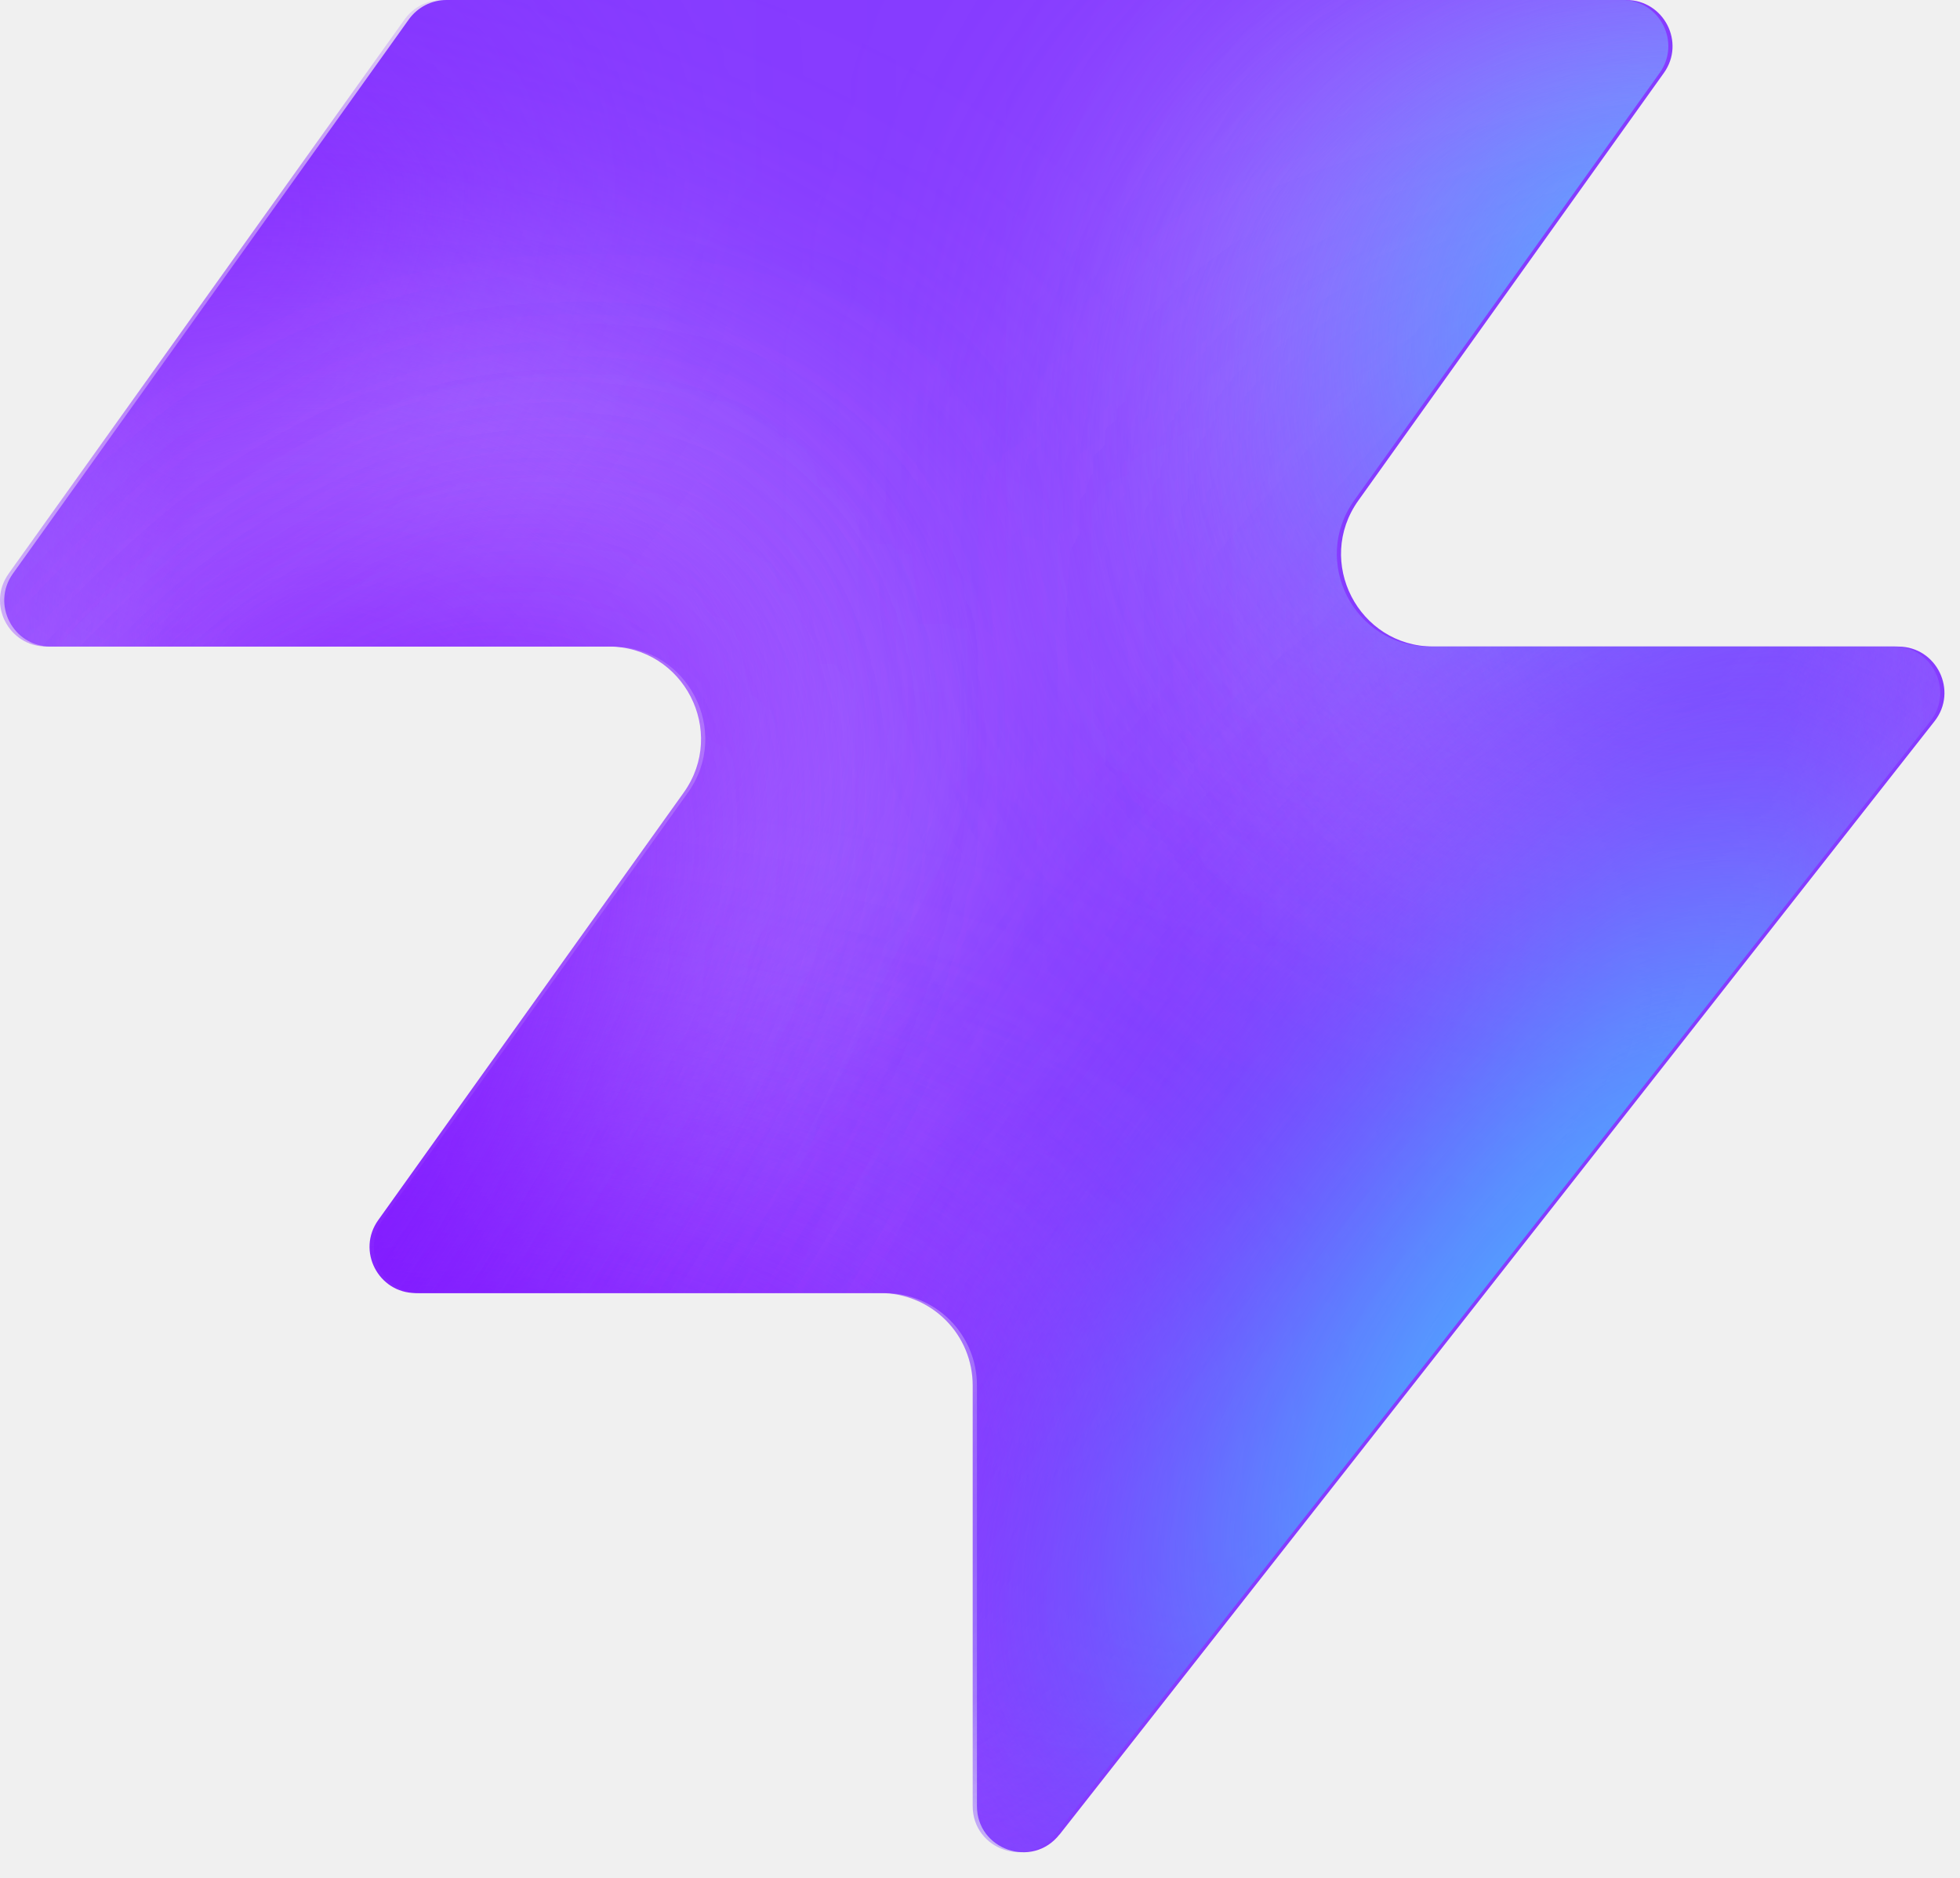
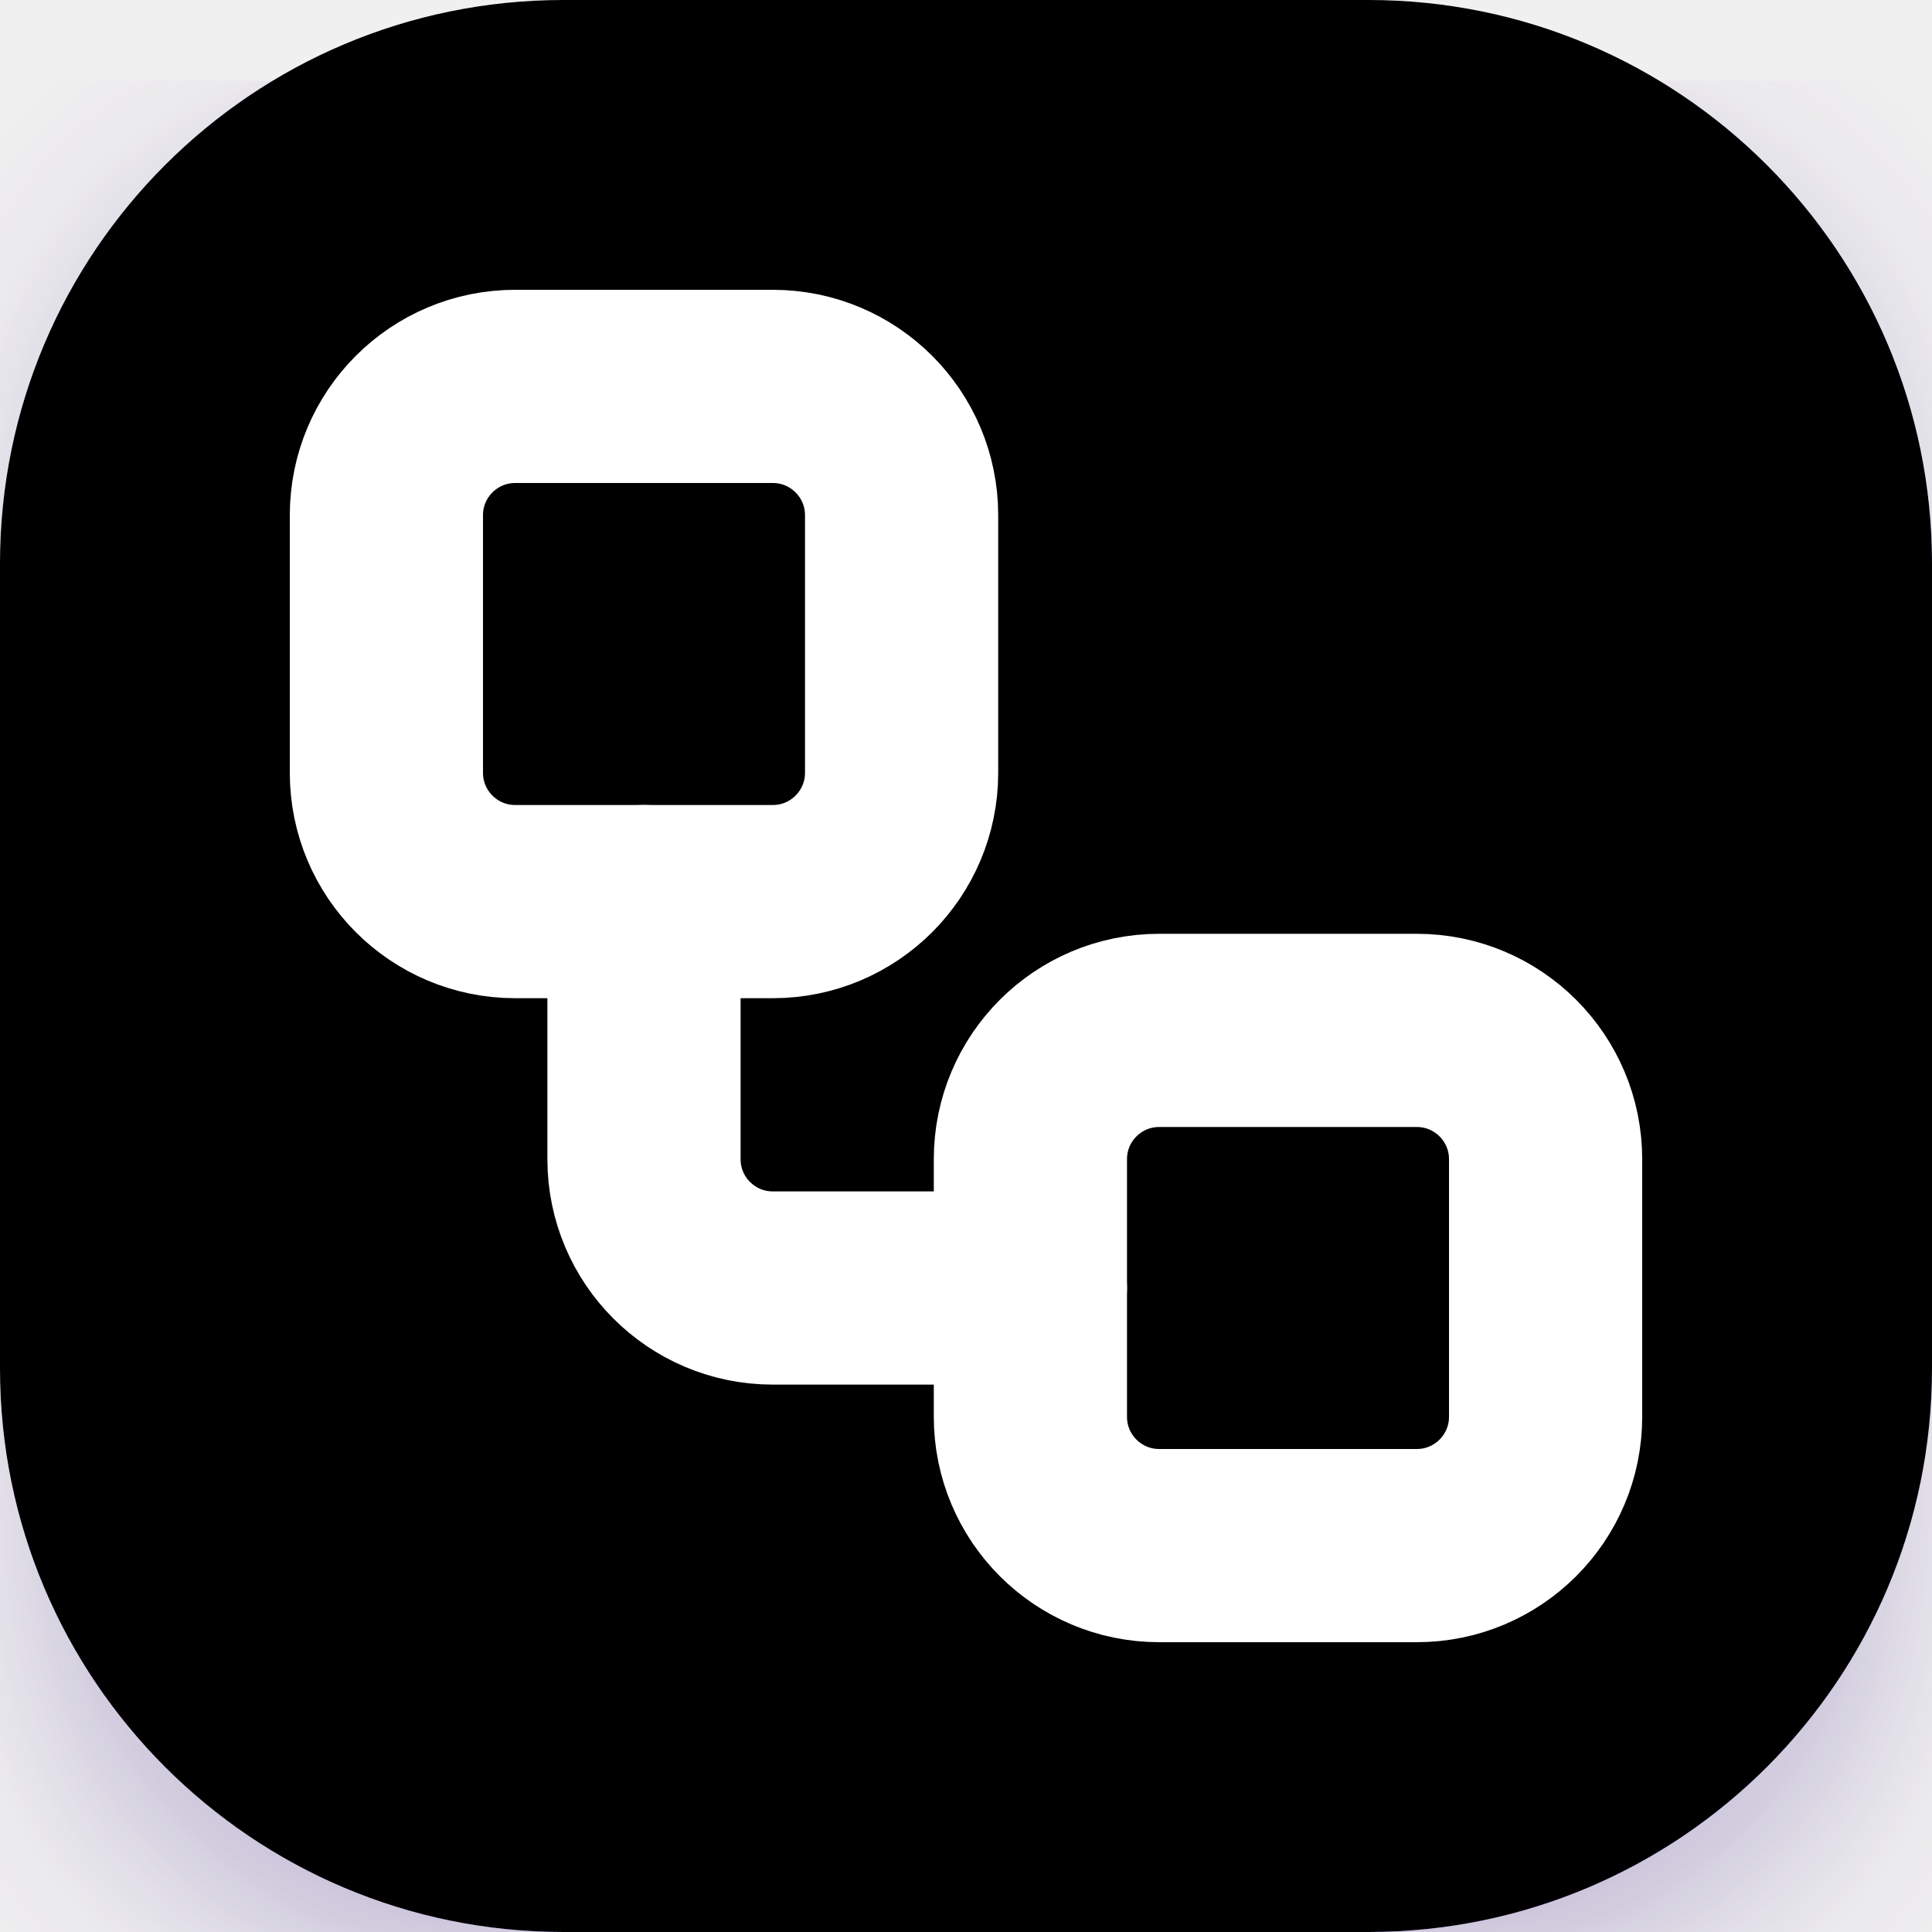
- <svg xmlns="http://www.w3.org/2000/svg" width="48" height="46" fill="none" viewBox="0 0 48 46">
-   <path fill="#863bff" d="M25.946 44.938c-.664.845-2.021.375-2.021-.698V33.937a2.26 2.26 0 0 0-2.262-2.262H10.287c-.92 0-1.456-1.04-.92-1.788l7.48-10.471c1.07-1.497 0-3.578-1.842-3.578H1.237c-.92 0-1.456-1.04-.92-1.788L10.013.474c.214-.297.556-.474.92-.474h28.894c.92 0 1.456 1.04.92 1.788l-7.48 10.471c-1.07 1.498 0 3.579 1.842 3.579h11.377c.943 0 1.473 1.088.89 1.83L25.947 44.94z" style="fill:#863bff;fill:color(display-p3 .525 .23 1);fill-opacity:1" />
-   <mask id="a" width="48" height="46" x="0" y="0" maskUnits="userSpaceOnUse" style="mask-type:alpha">
-     <path fill="#000" d="M25.842 44.938c-.664.844-2.021.375-2.021-.698V33.937a2.26 2.26 0 0 0-2.262-2.262H10.183c-.92 0-1.456-1.04-.92-1.788l7.48-10.471c1.07-1.498 0-3.579-1.842-3.579H1.133c-.92 0-1.456-1.04-.92-1.787L9.91.473c.214-.297.556-.474.92-.474h28.894c.92 0 1.456 1.04.92 1.788l-7.48 10.471c-1.07 1.498 0 3.578 1.842 3.578h11.377c.943 0 1.473 1.088.89 1.832L25.843 44.94z" style="fill:#000;fill-opacity:1" />
-   </mask>
-   <g mask="url(#a)">
-     <g filter="url(#b)">
-       <ellipse cx="5.508" cy="14.704" fill="#ede6ff" rx="5.508" ry="14.704" style="fill:#ede6ff;fill:color(display-p3 .927 .903 1);fill-opacity:1" transform="matrix(.00324 1 1 -.00324 -4.47 31.516)" />
-     </g>
-     <g filter="url(#c)">
-       <ellipse cx="10.399" cy="29.851" fill="#ede6ff" rx="10.399" ry="29.851" style="fill:#ede6ff;fill:color(display-p3 .927 .903 1);fill-opacity:1" transform="matrix(.00324 1 1 -.00324 -39.328 7.883)" />
-     </g>
-     <g filter="url(#d)">
-       <ellipse cx="5.508" cy="30.487" fill="#7e14ff" rx="5.508" ry="30.487" style="fill:#7e14ff;fill:color(display-p3 .492 .077 1);fill-opacity:1" transform="rotate(89.814 -25.913 -14.639)scale(1 -1)" />
-     </g>
-     <g filter="url(#e)">
-       <ellipse cx="5.508" cy="30.599" fill="#7e14ff" rx="5.508" ry="30.599" style="fill:#7e14ff;fill:color(display-p3 .492 .077 1);fill-opacity:1" transform="rotate(89.814 -32.644 -3.334)scale(1 -1)" />
-     </g>
-     <g filter="url(#f)">
-       <ellipse cx="5.508" cy="30.599" fill="#7e14ff" rx="5.508" ry="30.599" style="fill:#7e14ff;fill:color(display-p3 .492 .077 1);fill-opacity:1" transform="matrix(.00324 1 1 -.00324 -34.34 30.47)" />
-     </g>
-     <g filter="url(#g)">
-       <ellipse cx="14.072" cy="22.078" fill="#ede6ff" rx="14.072" ry="22.078" style="fill:#ede6ff;fill:color(display-p3 .927 .903 1);fill-opacity:1" transform="rotate(93.35 24.506 48.493)scale(-1 1)" />
-     </g>
-     <g filter="url(#h)">
-       <ellipse cx="3.47" cy="21.501" fill="#7e14ff" rx="3.47" ry="21.501" style="fill:#7e14ff;fill:color(display-p3 .492 .077 1);fill-opacity:1" transform="rotate(89.009 28.708 47.59)scale(-1 1)" />
-     </g>
-     <g filter="url(#i)">
-       <ellipse cx="3.47" cy="21.501" fill="#7e14ff" rx="3.47" ry="21.501" style="fill:#7e14ff;fill:color(display-p3 .492 .077 1);fill-opacity:1" transform="rotate(89.009 28.708 47.59)scale(-1 1)" />
-     </g>
-     <g filter="url(#j)">
-       <ellipse cx=".387" cy="8.972" fill="#7e14ff" rx="4.407" ry="29.108" style="fill:#7e14ff;fill:color(display-p3 .492 .077 1);fill-opacity:1" transform="rotate(39.51 .387 8.972)" />
-     </g>
-     <g filter="url(#k)">
-       <ellipse cx="47.523" cy="-6.092" fill="#7e14ff" rx="4.407" ry="29.108" style="fill:#7e14ff;fill:color(display-p3 .492 .077 1);fill-opacity:1" transform="rotate(37.892 47.523 -6.092)" />
-     </g>
-     <g filter="url(#l)">
-       <ellipse cx="41.412" cy="6.333" fill="#47bfff" rx="5.971" ry="9.665" style="fill:#47bfff;fill:color(display-p3 .28 .748 1);fill-opacity:1" transform="rotate(37.892 41.412 6.333)" />
-     </g>
-     <g filter="url(#m)">
-       <ellipse cx="-1.879" cy="38.332" fill="#7e14ff" rx="4.407" ry="29.108" style="fill:#7e14ff;fill:color(display-p3 .492 .077 1);fill-opacity:1" transform="rotate(37.892 -1.88 38.332)" />
-     </g>
-     <g filter="url(#n)">
-       <ellipse cx="-1.879" cy="38.332" fill="#7e14ff" rx="4.407" ry="29.108" style="fill:#7e14ff;fill:color(display-p3 .492 .077 1);fill-opacity:1" transform="rotate(37.892 -1.88 38.332)" />
-     </g>
-     <g filter="url(#o)">
-       <ellipse cx="35.651" cy="29.907" fill="#7e14ff" rx="4.407" ry="29.108" style="fill:#7e14ff;fill:color(display-p3 .492 .077 1);fill-opacity:1" transform="rotate(37.892 35.651 29.907)" />
-     </g>
-     <g filter="url(#p)">
-       <ellipse cx="38.418" cy="32.4" fill="#47bfff" rx="5.971" ry="15.297" style="fill:#47bfff;fill:color(display-p3 .28 .748 1);fill-opacity:1" transform="rotate(37.892 38.418 32.4)" />
-     </g>
-   </g>
+ <svg xmlns="http://www.w3.org/2000/svg" viewBox="0 0 48 48" fill="none">
  <defs>
-     <filter id="b" width="60.045" height="41.654" x="-19.77" y="16.149" color-interpolation-filters="sRGB" filterUnits="userSpaceOnUse">
-       <feFlood flood-opacity="0" result="BackgroundImageFix" />
-       <feBlend in="SourceGraphic" in2="BackgroundImageFix" result="shape" />
-       <feGaussianBlur result="effect1_foregroundBlur_2002_17158" stdDeviation="7.659" />
-     </filter>
-     <filter id="c" width="90.34" height="51.437" x="-54.613" y="-7.533" color-interpolation-filters="sRGB" filterUnits="userSpaceOnUse">
-       <feFlood flood-opacity="0" result="BackgroundImageFix" />
-       <feBlend in="SourceGraphic" in2="BackgroundImageFix" result="shape" />
-       <feGaussianBlur result="effect1_foregroundBlur_2002_17158" stdDeviation="7.659" />
-     </filter>
-     <filter id="d" width="79.355" height="29.4" x="-49.64" y="2.03" color-interpolation-filters="sRGB" filterUnits="userSpaceOnUse">
-       <feFlood flood-opacity="0" result="BackgroundImageFix" />
-       <feBlend in="SourceGraphic" in2="BackgroundImageFix" result="shape" />
-       <feGaussianBlur result="effect1_foregroundBlur_2002_17158" stdDeviation="4.596" />
-     </filter>
-     <filter id="e" width="79.579" height="29.4" x="-45.045" y="20.029" color-interpolation-filters="sRGB" filterUnits="userSpaceOnUse">
-       <feFlood flood-opacity="0" result="BackgroundImageFix" />
-       <feBlend in="SourceGraphic" in2="BackgroundImageFix" result="shape" />
-       <feGaussianBlur result="effect1_foregroundBlur_2002_17158" stdDeviation="4.596" />
-     </filter>
-     <filter id="f" width="79.579" height="29.4" x="-43.513" y="21.178" color-interpolation-filters="sRGB" filterUnits="userSpaceOnUse">
-       <feFlood flood-opacity="0" result="BackgroundImageFix" />
-       <feBlend in="SourceGraphic" in2="BackgroundImageFix" result="shape" />
-       <feGaussianBlur result="effect1_foregroundBlur_2002_17158" stdDeviation="4.596" />
-     </filter>
-     <filter id="g" width="74.749" height="58.852" x="15.756" y="-17.901" color-interpolation-filters="sRGB" filterUnits="userSpaceOnUse">
-       <feFlood flood-opacity="0" result="BackgroundImageFix" />
-       <feBlend in="SourceGraphic" in2="BackgroundImageFix" result="shape" />
-       <feGaussianBlur result="effect1_foregroundBlur_2002_17158" stdDeviation="7.659" />
-     </filter>
-     <filter id="h" width="61.377" height="25.362" x="23.548" y="2.284" color-interpolation-filters="sRGB" filterUnits="userSpaceOnUse">
-       <feFlood flood-opacity="0" result="BackgroundImageFix" />
-       <feBlend in="SourceGraphic" in2="BackgroundImageFix" result="shape" />
-       <feGaussianBlur result="effect1_foregroundBlur_2002_17158" stdDeviation="4.596" />
-     </filter>
-     <filter id="i" width="61.377" height="25.362" x="23.548" y="2.284" color-interpolation-filters="sRGB" filterUnits="userSpaceOnUse">
-       <feFlood flood-opacity="0" result="BackgroundImageFix" />
-       <feBlend in="SourceGraphic" in2="BackgroundImageFix" result="shape" />
-       <feGaussianBlur result="effect1_foregroundBlur_2002_17158" stdDeviation="4.596" />
-     </filter>
-     <filter id="j" width="56.045" height="63.649" x="-27.636" y="-22.853" color-interpolation-filters="sRGB" filterUnits="userSpaceOnUse">
-       <feFlood flood-opacity="0" result="BackgroundImageFix" />
-       <feBlend in="SourceGraphic" in2="BackgroundImageFix" result="shape" />
-       <feGaussianBlur result="effect1_foregroundBlur_2002_17158" stdDeviation="4.596" />
-     </filter>
-     <filter id="k" width="54.814" height="64.646" x="20.116" y="-38.415" color-interpolation-filters="sRGB" filterUnits="userSpaceOnUse">
-       <feFlood flood-opacity="0" result="BackgroundImageFix" />
-       <feBlend in="SourceGraphic" in2="BackgroundImageFix" result="shape" />
-       <feGaussianBlur result="effect1_foregroundBlur_2002_17158" stdDeviation="4.596" />
-     </filter>
-     <filter id="l" width="33.541" height="35.313" x="24.641" y="-11.323" color-interpolation-filters="sRGB" filterUnits="userSpaceOnUse">
-       <feFlood flood-opacity="0" result="BackgroundImageFix" />
-       <feBlend in="SourceGraphic" in2="BackgroundImageFix" result="shape" />
-       <feGaussianBlur result="effect1_foregroundBlur_2002_17158" stdDeviation="4.596" />
-     </filter>
-     <filter id="m" width="54.814" height="64.646" x="-29.286" y="6.009" color-interpolation-filters="sRGB" filterUnits="userSpaceOnUse">
-       <feFlood flood-opacity="0" result="BackgroundImageFix" />
-       <feBlend in="SourceGraphic" in2="BackgroundImageFix" result="shape" />
-       <feGaussianBlur result="effect1_foregroundBlur_2002_17158" stdDeviation="4.596" />
-     </filter>
-     <filter id="n" width="54.814" height="64.646" x="-29.286" y="6.009" color-interpolation-filters="sRGB" filterUnits="userSpaceOnUse">
-       <feFlood flood-opacity="0" result="BackgroundImageFix" />
-       <feBlend in="SourceGraphic" in2="BackgroundImageFix" result="shape" />
-       <feGaussianBlur result="effect1_foregroundBlur_2002_17158" stdDeviation="4.596" />
-     </filter>
-     <filter id="o" width="54.814" height="64.646" x="8.244" y="-2.416" color-interpolation-filters="sRGB" filterUnits="userSpaceOnUse">
-       <feFlood flood-opacity="0" result="BackgroundImageFix" />
-       <feBlend in="SourceGraphic" in2="BackgroundImageFix" result="shape" />
-       <feGaussianBlur result="effect1_foregroundBlur_2002_17158" stdDeviation="4.596" />
-     </filter>
-     <filter id="p" width="39.409" height="43.623" x="18.713" y="10.588" color-interpolation-filters="sRGB" filterUnits="userSpaceOnUse">
-       <feFlood flood-opacity="0" result="BackgroundImageFix" />
-       <feBlend in="SourceGraphic" in2="BackgroundImageFix" result="shape" />
-       <feGaussianBlur result="effect1_foregroundBlur_2002_17158" stdDeviation="4.596" />
+     <linearGradient id="fwork-grad" x1="0%" y1="0%" x2="100%" y2="100%">
+       <stop offset="0%" stopColor="#8b5cf6" />
+       <stop offset="50%" stopColor="#6750a4" />
+       <stop offset="100%" stopColor="#4f378b" />
+     </linearGradient>
+     <filter id="glow" x="-20%" y="-20%" width="140%" height="140%">
+       <feDropShadow dx="0" dy="2" stdDeviation="2.5" flood-color="#6750a4" flood-opacity="0.35" />
    </filter>
  </defs>
+   <rect width="48" height="48" rx="14" fill="url(#fwork-grad)" filter="url(#glow)" />
+   <g stroke="#ffffff" stroke-width="3" stroke-linecap="round" stroke-linejoin="round" transform="translate(4.8, 4.8) scale(1.6)">
+     <rect width="8" height="8" x="3" y="3" rx="2" fill="none" />
+     <path d="M7 11v4a2 2 0 0 0 2 2h4" fill="none" />
+     <rect width="8" height="8" x="13" y="13" rx="2" fill="none" />
+   </g>
</svg>
